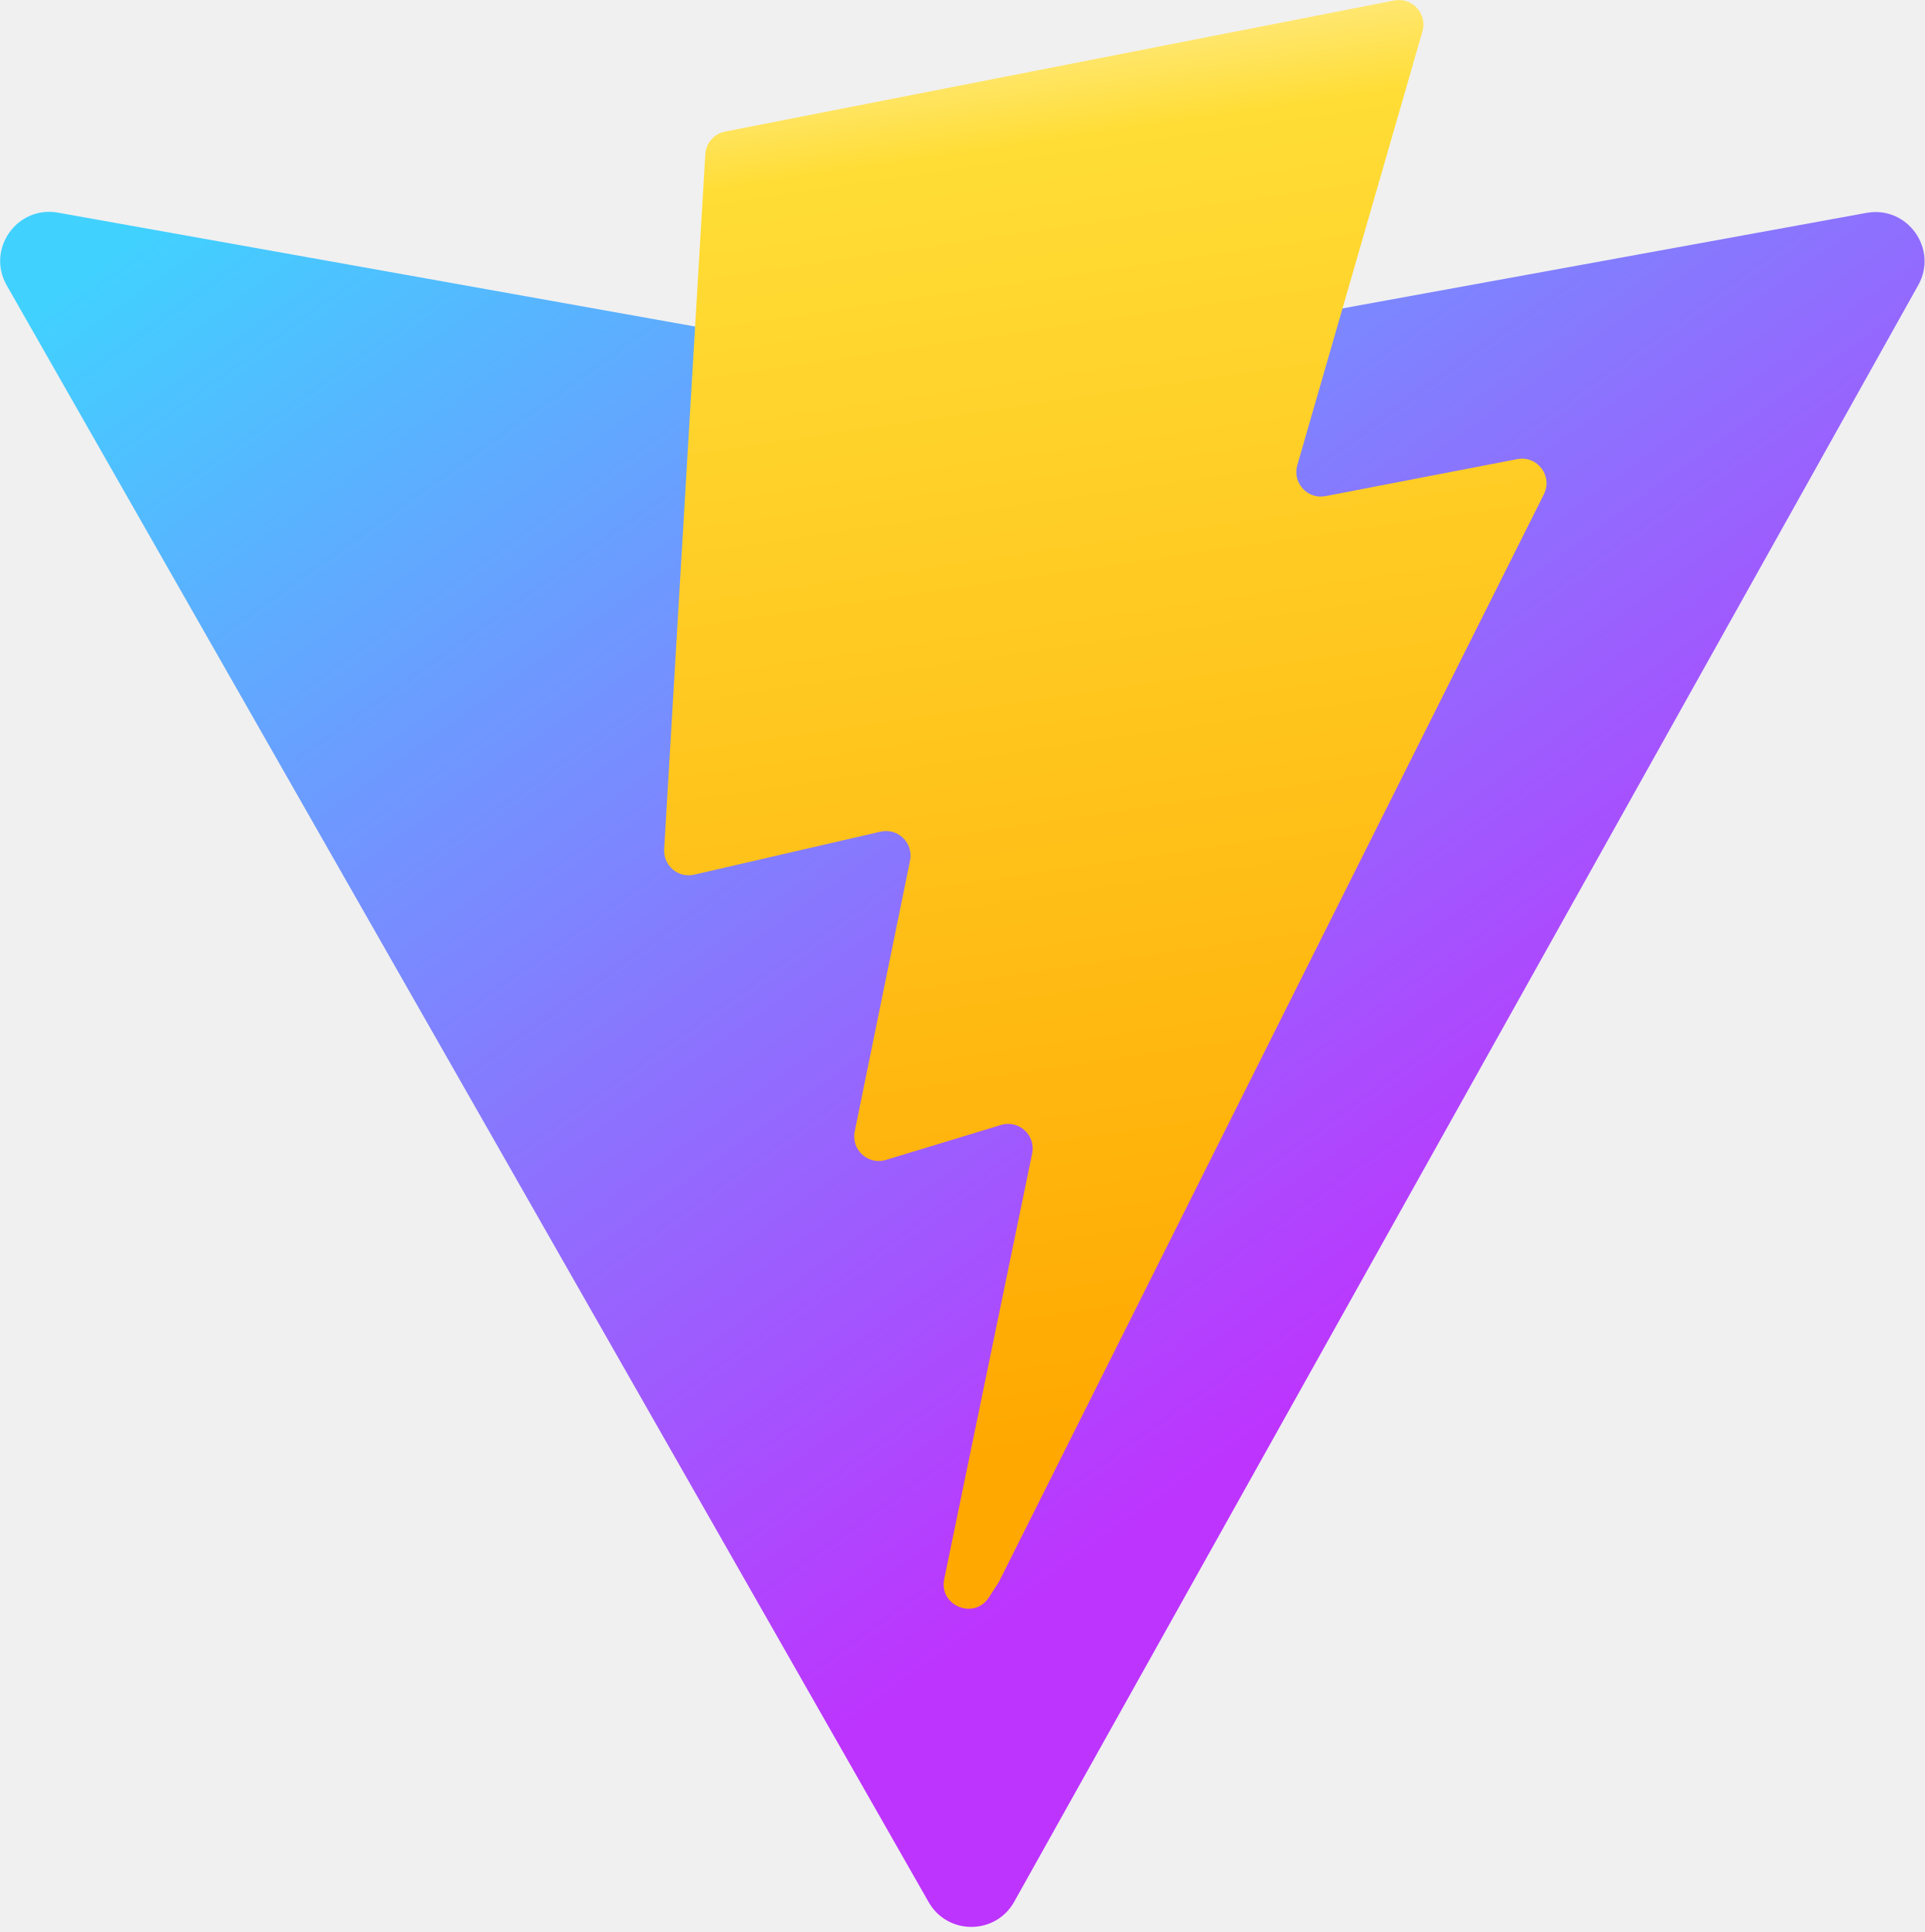
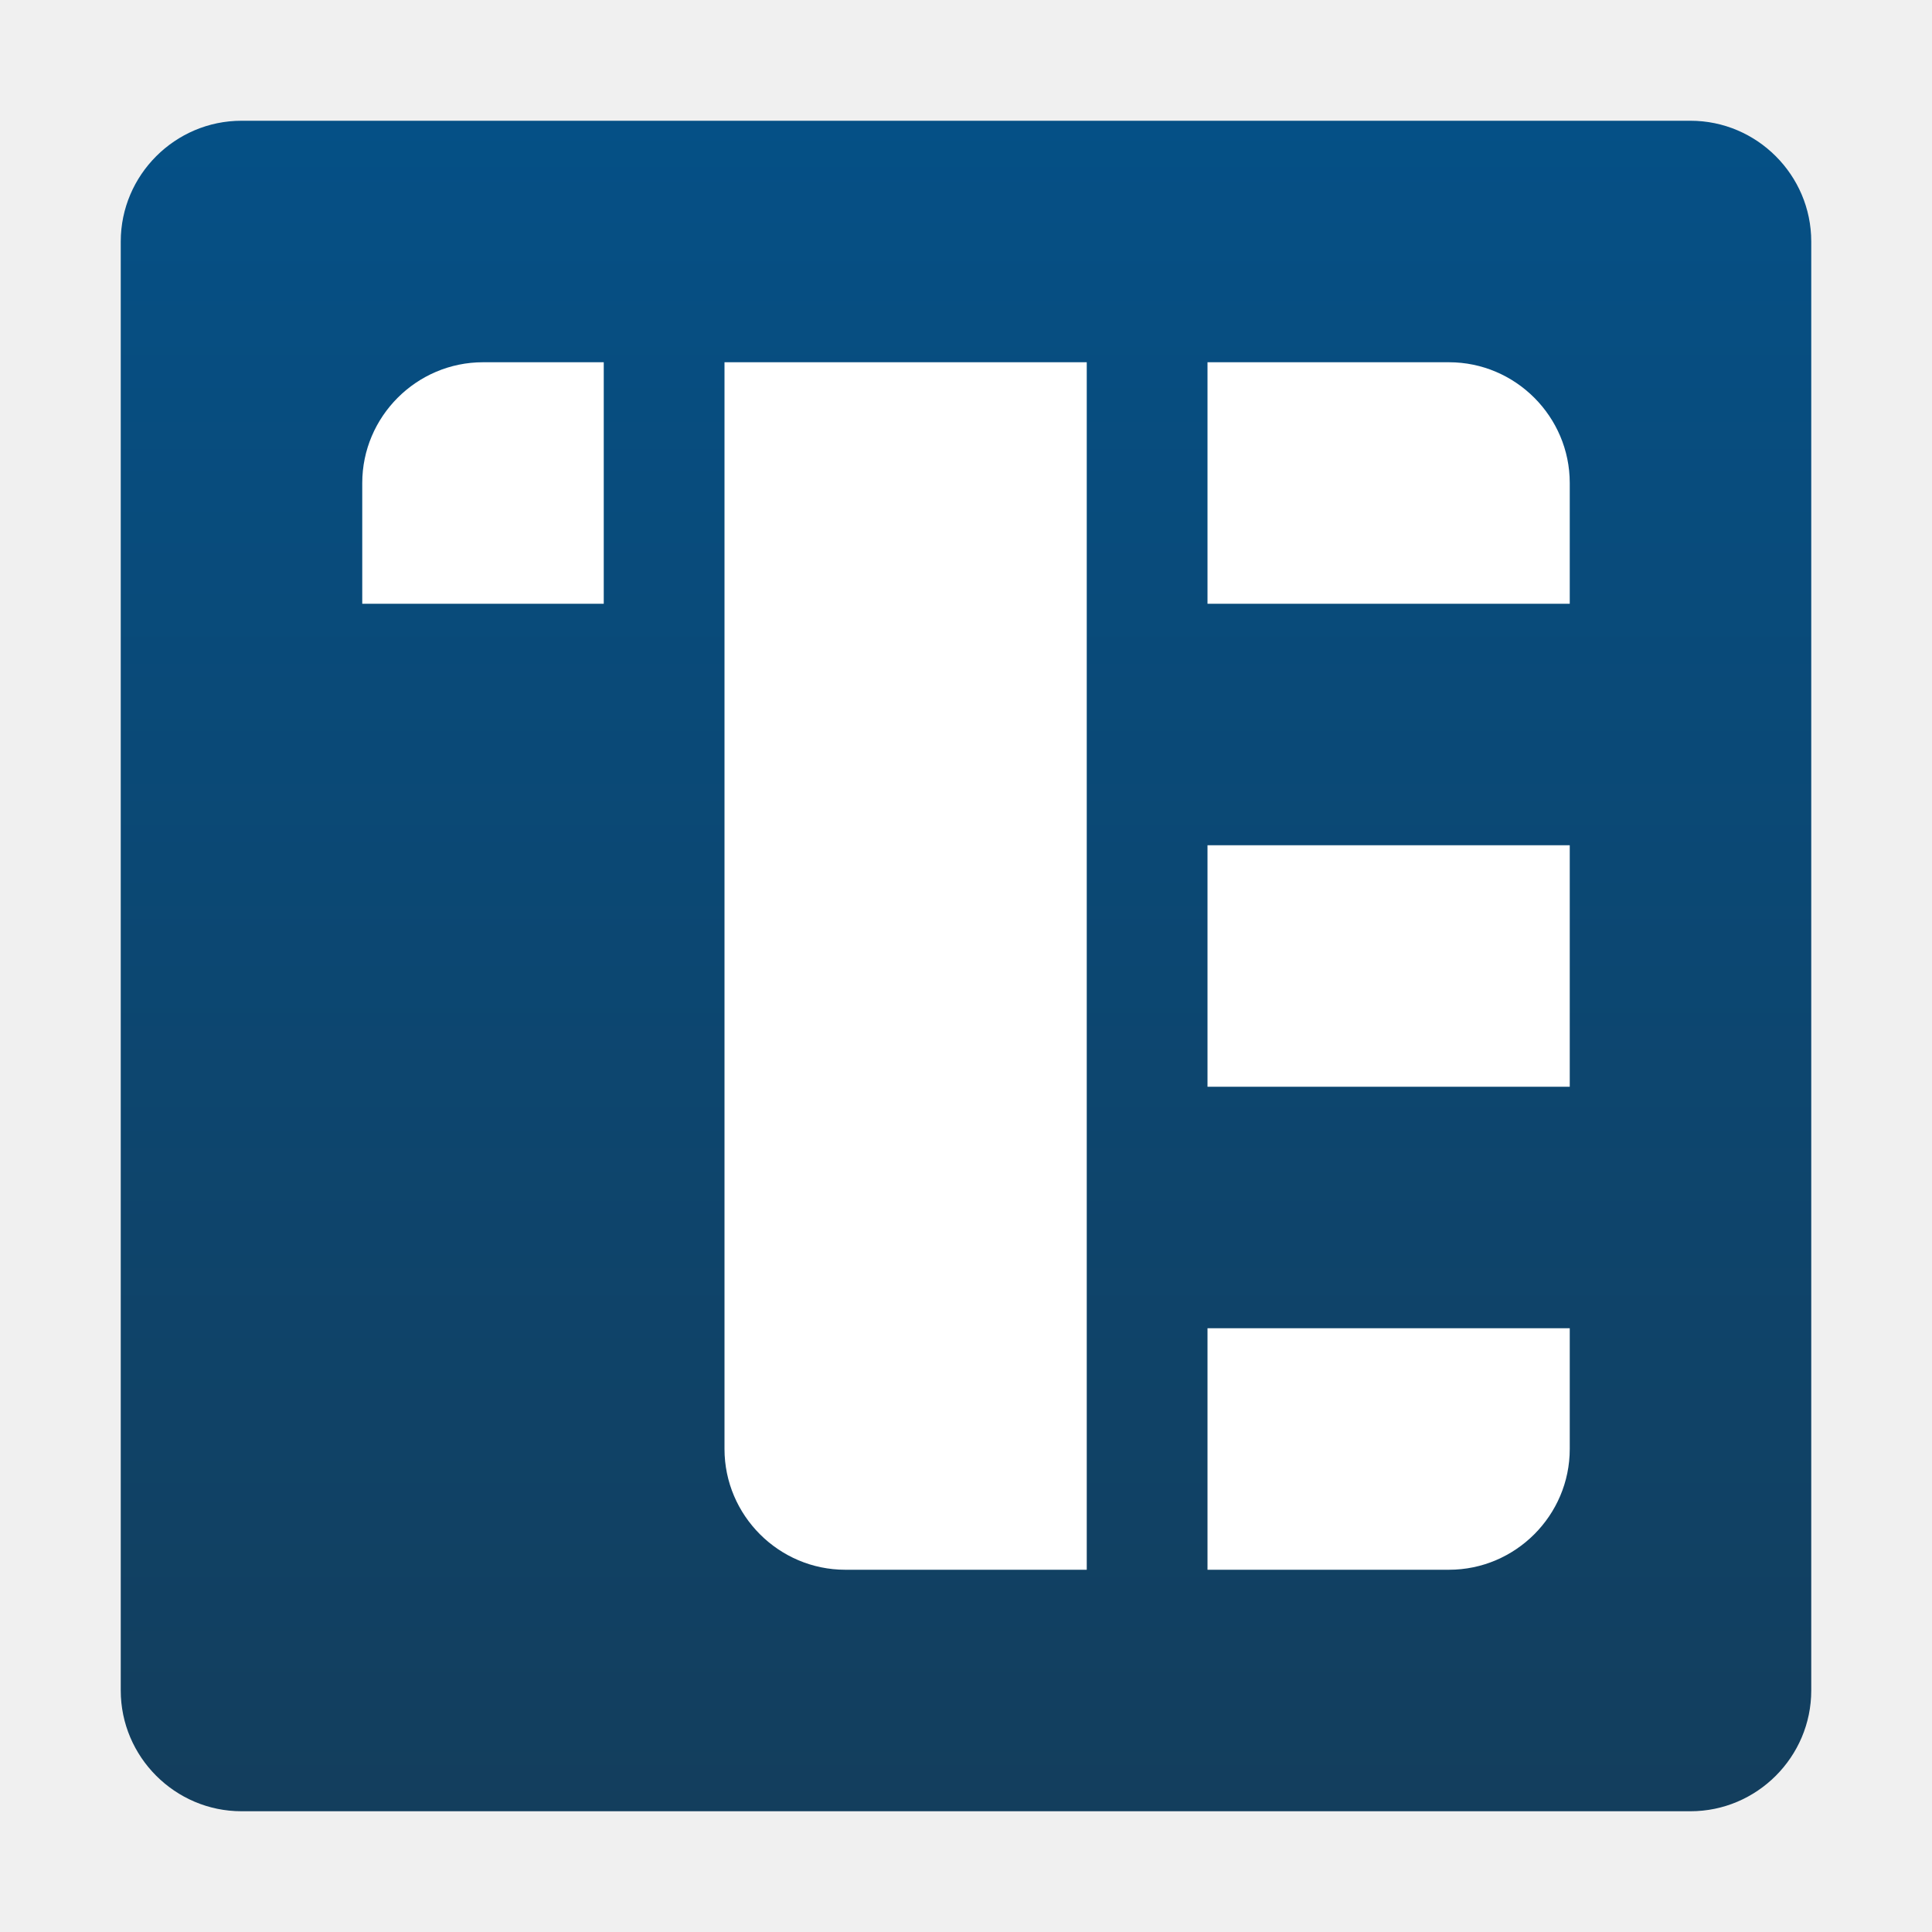
- <svg xmlns="http://www.w3.org/2000/svg" aria-hidden="true" role="img" class="iconify iconify--logos" width="31.88" height="32" preserveAspectRatio="xMidYMid meet" viewBox="0 0 256 257">
-   <defs>
-     <linearGradient id="IconifyId1813088fe1fbc01fb466" x1="-.828%" x2="57.636%" y1="7.652%" y2="78.411%">
-       <stop offset="0%" stop-color="#41D1FF" />
-       <stop offset="100%" stop-color="#BD34FE" />
-     </linearGradient>
-     <linearGradient id="IconifyId1813088fe1fbc01fb467" x1="43.376%" x2="50.316%" y1="2.242%" y2="89.03%">
-       <stop offset="0%" stop-color="#FFEA83" />
-       <stop offset="8.333%" stop-color="#FFDD35" />
-       <stop offset="100%" stop-color="#FFA800" />
-     </linearGradient>
-   </defs>
-   <path fill="url(#IconifyId1813088fe1fbc01fb466)" d="M255.153 37.938L134.897 252.976c-2.483 4.44-8.862 4.466-11.382.048L.875 37.958c-2.746-4.814 1.371-10.646 6.827-9.67l120.385 21.517a6.537 6.537 0 0 0 2.322-.004l117.867-21.483c5.438-.991 9.574 4.796 6.877 9.62Z" />
-   <path fill="url(#IconifyId1813088fe1fbc01fb467)" d="M185.432.063L96.44 17.501a3.268 3.268 0 0 0-2.634 3.014l-5.474 92.456a3.268 3.268 0 0 0 3.997 3.378l24.777-5.718c2.318-.535 4.413 1.507 3.936 3.838l-7.361 36.047c-.495 2.426 1.782 4.5 4.151 3.78l15.304-4.649c2.372-.72 4.652 1.36 4.15 3.788l-11.698 56.621c-.732 3.542 3.979 5.473 5.943 2.437l1.313-2.028l72.516-144.72c1.215-2.423-.88-5.186-3.54-4.672l-25.505 4.922c-2.396.462-4.435-1.77-3.759-4.114l16.646-57.705c.677-2.35-1.37-4.583-3.769-4.113Z" />
+ <svg xmlns="http://www.w3.org/2000/svg" version="1.1" id="Layer_1" x="0px" y="0px" width="16px" height="16px" viewBox="0 0 16 16" enable-background="new 0 0 16 16" xml:space="preserve">
+   <g>
+     <g>
+       <linearGradient id="SVGID_1_" gradientUnits="userSpaceOnUse" x1="8" y1="1" x2="8" y2="15.001">
+         <stop offset="0" style="stop-color:#055086" />
+         <stop offset="1" style="stop-color:#133E5D" />
+       </linearGradient>
+       <path fill="url(#SVGID_1_)" d="M15,14c0,0.55-0.45,1-1,1H2c-0.55,0-1-0.45-1-1V2c0-0.55,0.45-1,1-1h12c0.55,0,1,0.45,1,1V14z" />
+     </g>
+     <rect x="10" y="7" fill="#FFFFFF" width="3" height="2" />
+     <path fill="#FFFFFF" d="M6,3v9c0,0.55,0.45,1,1,1h2V3H6z" />
+     <path fill="#FFFFFF" d="M4,3C3.45,3,3,3.45,3,4v1h1h1V4V3H4z" />
+     <path fill="#FFFFFF" d="M12,3h-2v1v1h1h1h1V4C13,3.45,12.55,3,12,3z" />
+     <path fill="#FFFFFF" d="M12,11h-1h-1v1v1h2c0.55,0,1-0.45,1-1v-1H12z" />
+   </g>
</svg>
